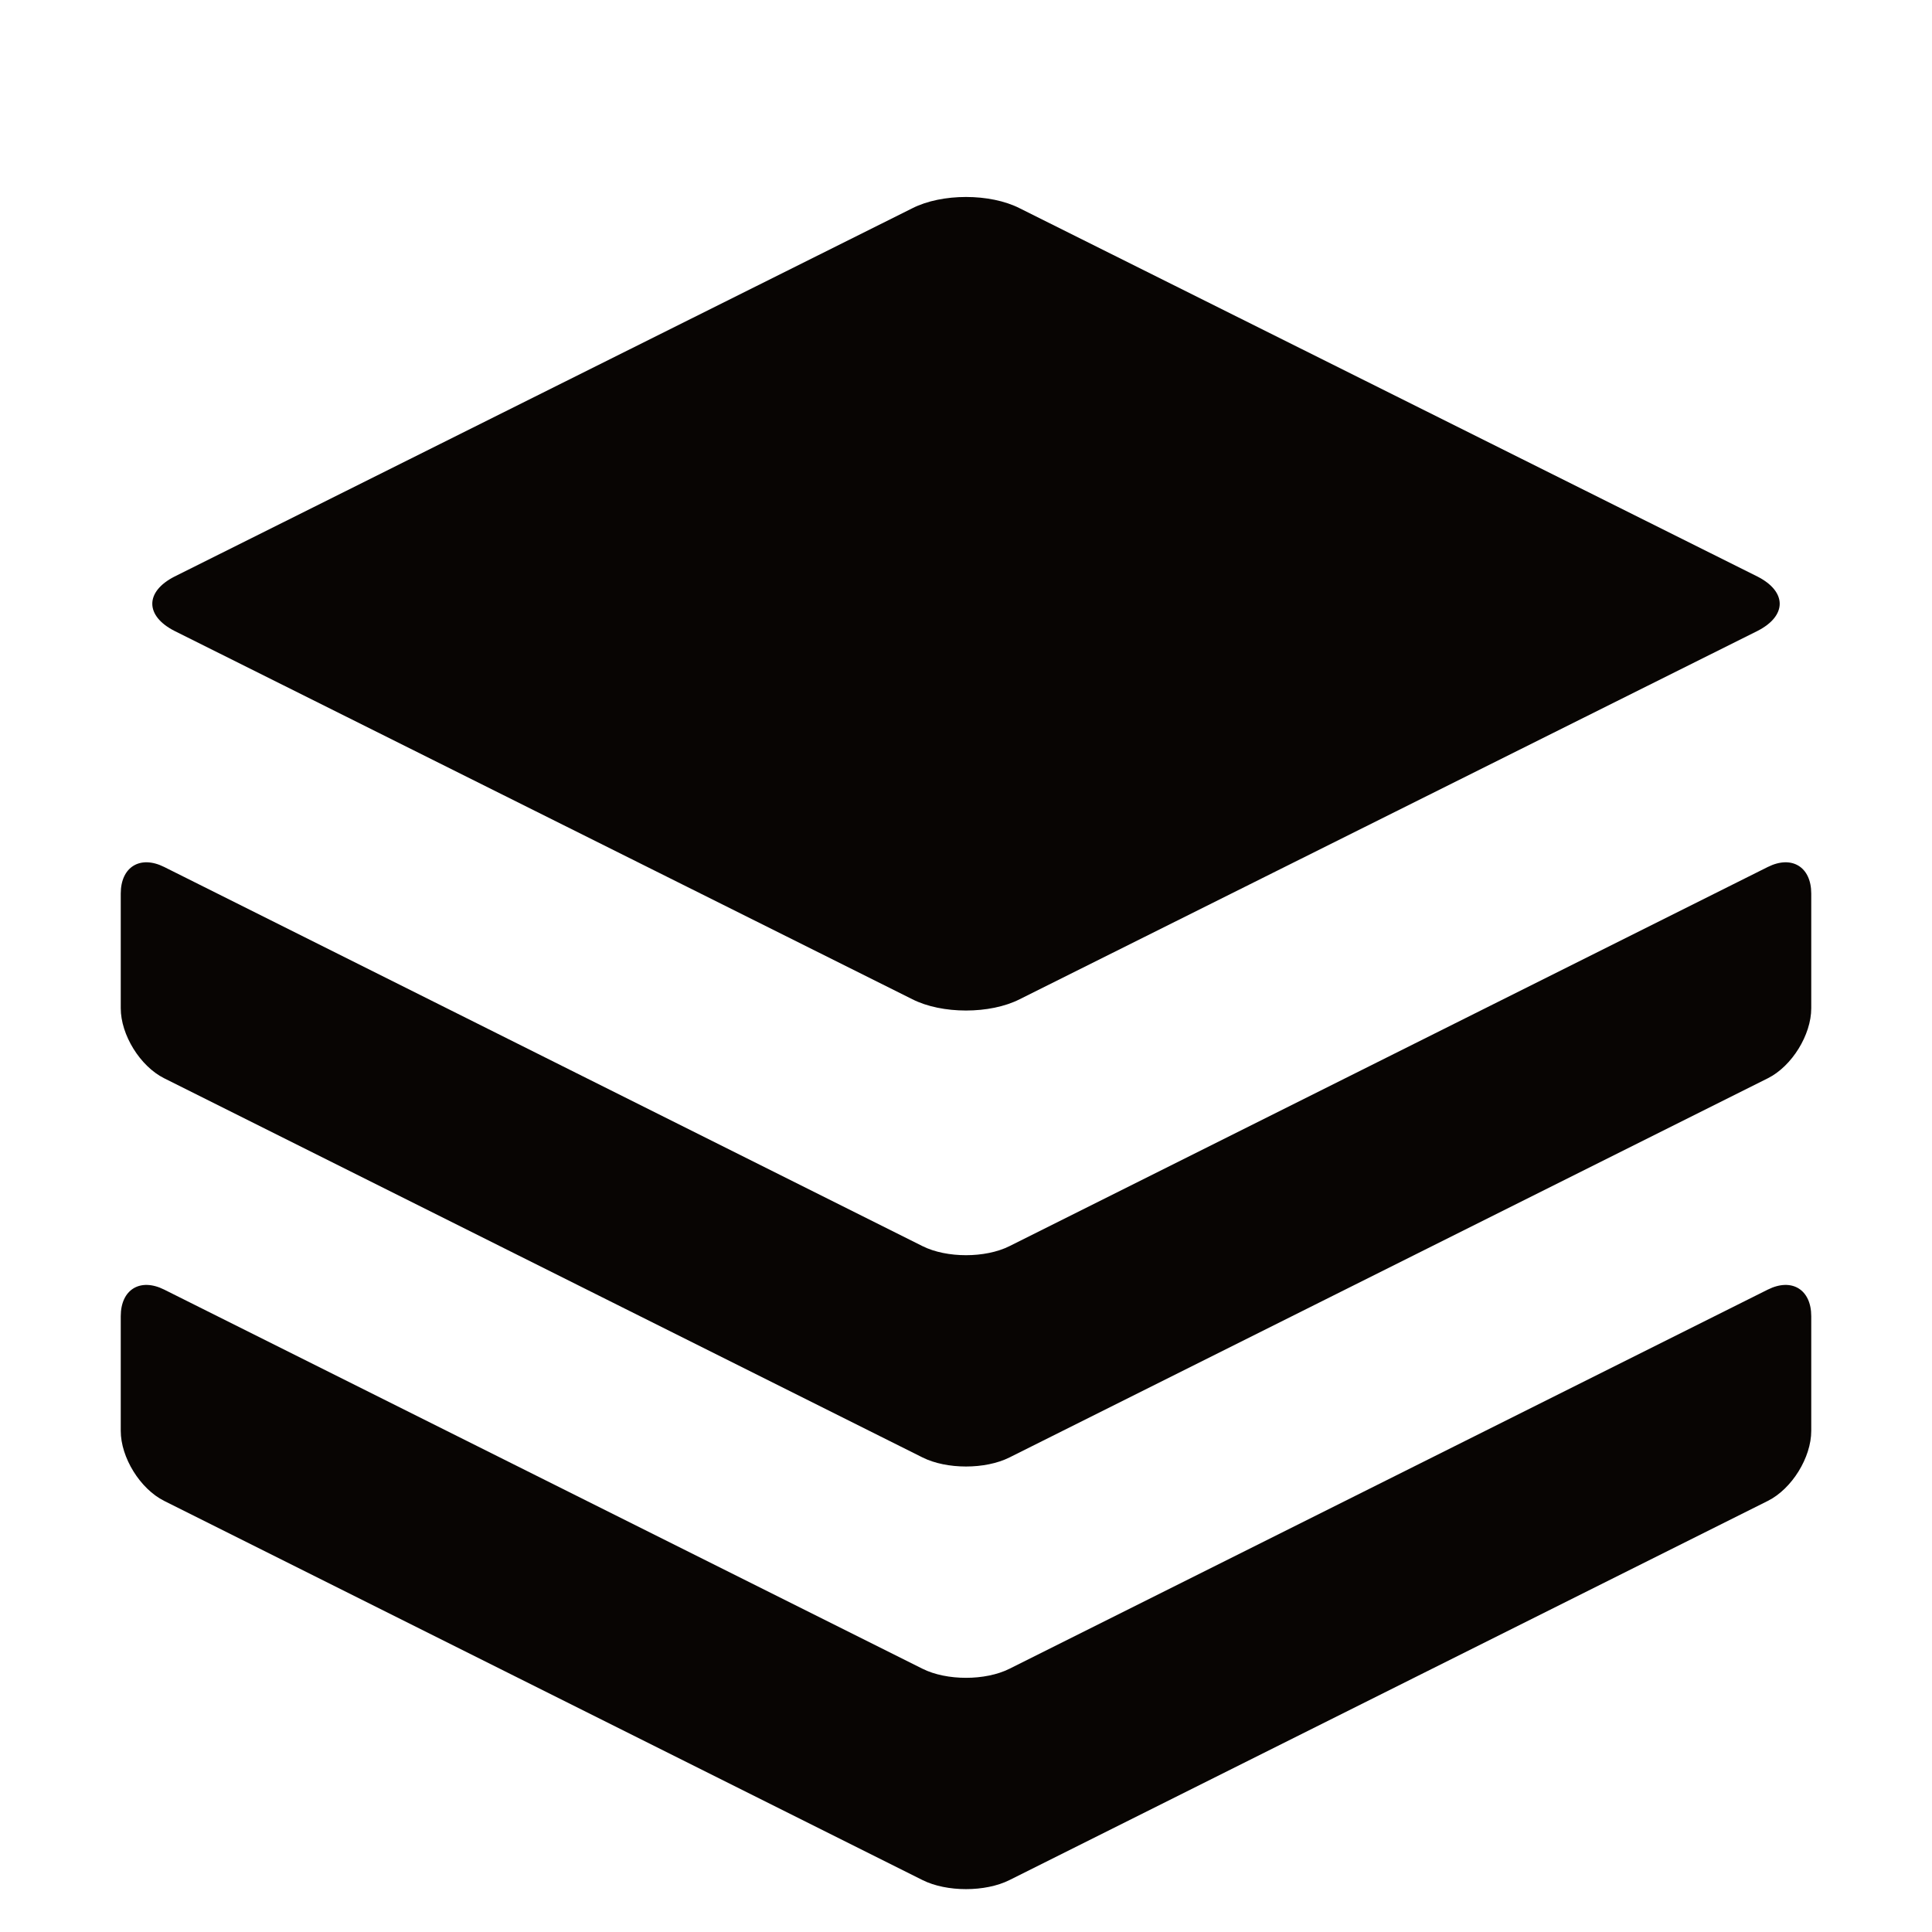
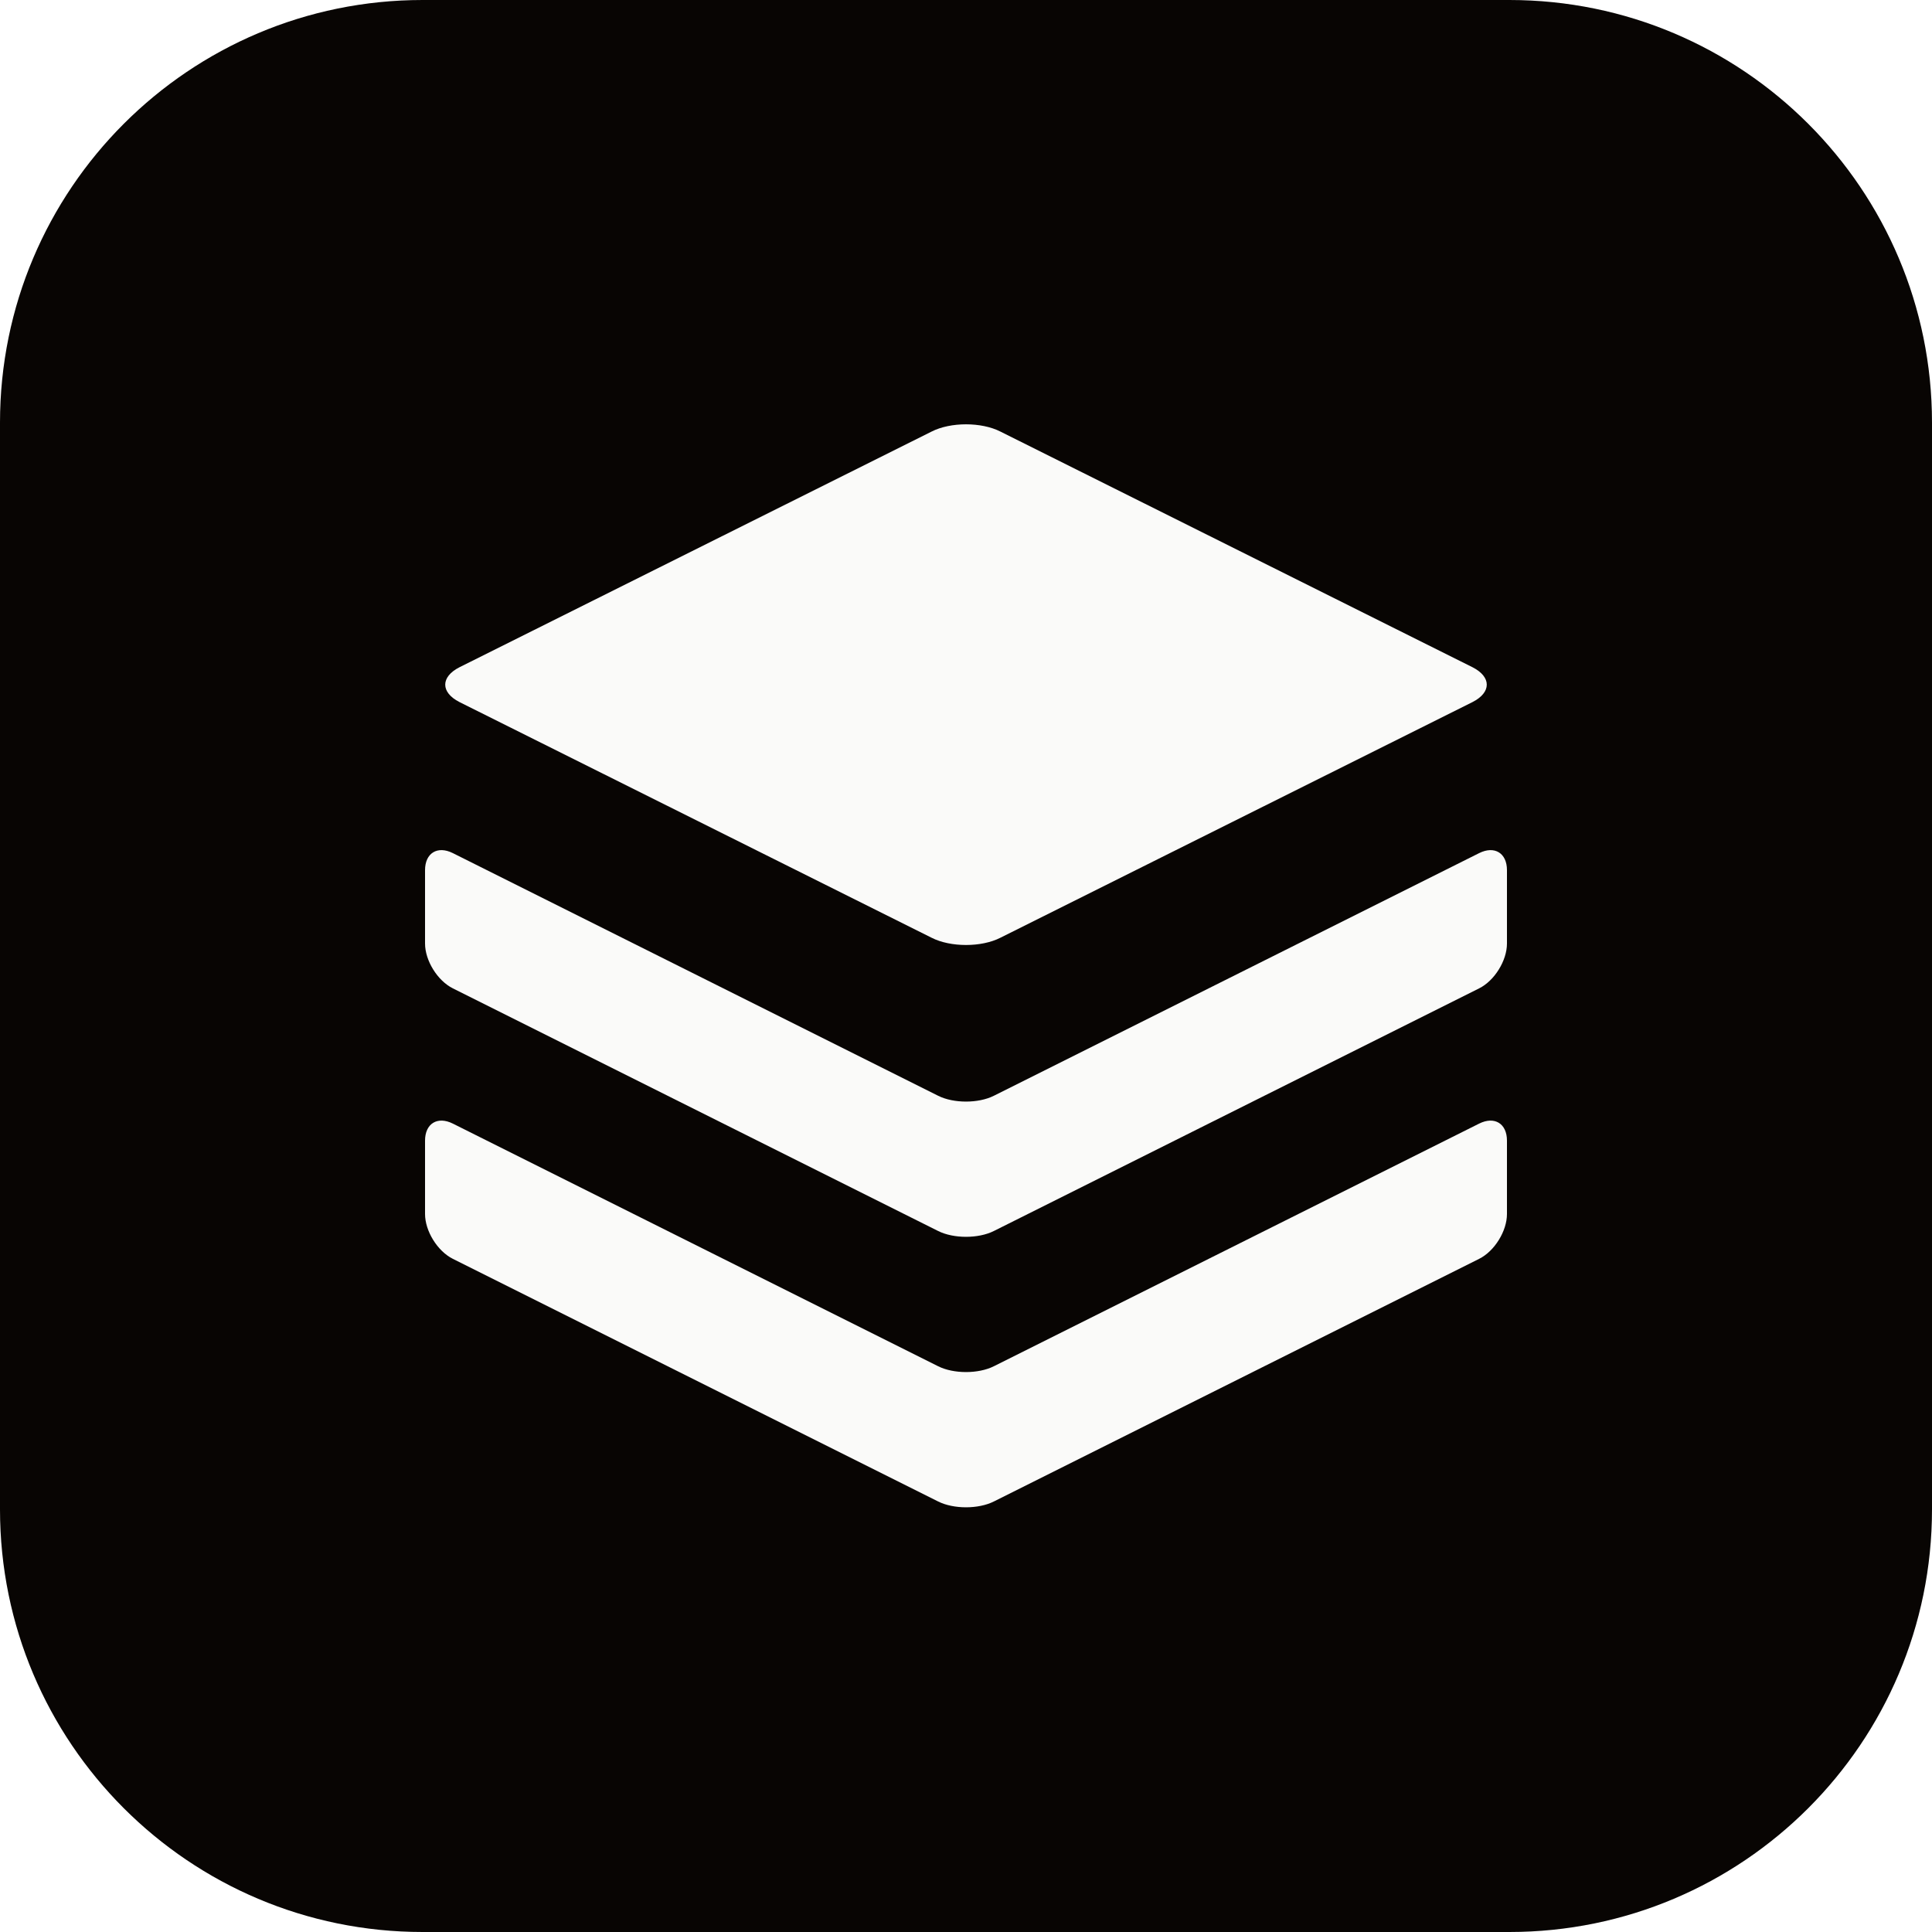
<svg xmlns="http://www.w3.org/2000/svg" viewBox="0 0 32 32">
-   <style>path{fill:#080503}@media (prefers-color-scheme:dark){path{fill:#fafaf9}}</style>
-   <path d="M16.89 3.45L29.11 9.55C29.6 9.8 29.6 10.2 29.11 10.45L16.89 16.55C16.4 16.8 15.6 16.8 15.11 16.55L2.89 10.45C2.4 10.2 2.4 9.8 2.89 9.55L15.11 3.45C15.6 3.2 16.4 3.2 16.89 3.45ZM2.72 14.36L15.28 20.64C15.68 20.84 16.32 20.84 16.72 20.64L29.28 14.36C29.68 14.16 30 14.36 30 14.8L30 16.7C30 17.14 29.68 17.66 29.28 17.86L16.72 24.14C16.32 24.34 15.68 24.34 15.28 24.14L2.72 17.86C2.32 17.66 2 17.14 2 16.7L2 14.8C2 14.36 2.32 14.16 2.72 14.36ZM2.72 21.36L15.28 27.64C15.68 27.84 16.32 27.84 16.72 27.64L29.28 21.36C29.68 21.16 30 21.36 30 21.8L30 23.7C30 24.14 29.68 24.66 29.28 24.86L16.72 31.14C16.32 31.34 15.68 31.34 15.28 31.14L2.72 24.86C2.32 24.66 2 24.14 2 23.7L2 21.8C2 21.36 2.32 21.16 2.72 21.36Z" />
+   <rect width="32" height="32" rx="7" fill="#080503" />
+   <path transform="translate(5.76 4.94) scale(0.64)" fill="#fafaf9" d="M16.89 3.45L29.11 9.55C29.6 9.8 29.6 10.2 29.11 10.45L16.89 16.55C16.4 16.8 15.6 16.8 15.11 16.55L2.89 10.45C2.4 10.2 2.4 9.8 2.89 9.55L15.11 3.45C15.6 3.2 16.4 3.2 16.89 3.45ZM2.72 14.36L15.28 20.64C15.68 20.84 16.32 20.84 16.72 20.64L29.28 14.36C29.68 14.16 30 14.36 30 14.8L30 16.7C30 17.14 29.68 17.66 29.28 17.86L16.72 24.14C16.32 24.34 15.68 24.34 15.28 24.14L2.72 17.86C2.32 17.66 2 17.14 2 16.7L2 14.8C2 14.36 2.32 14.16 2.72 14.36ZM2.72 21.36L15.28 27.64C15.68 27.84 16.32 27.84 16.72 27.64L29.28 21.36C29.68 21.16 30 21.36 30 21.8L30 23.7C30 24.14 29.68 24.66 29.28 24.86L16.72 31.14C16.32 31.34 15.68 31.34 15.28 31.14L2.72 24.86C2.32 24.66 2 24.14 2 23.7L2 21.8C2 21.36 2.32 21.16 2.72 21.36Z" />
</svg>
